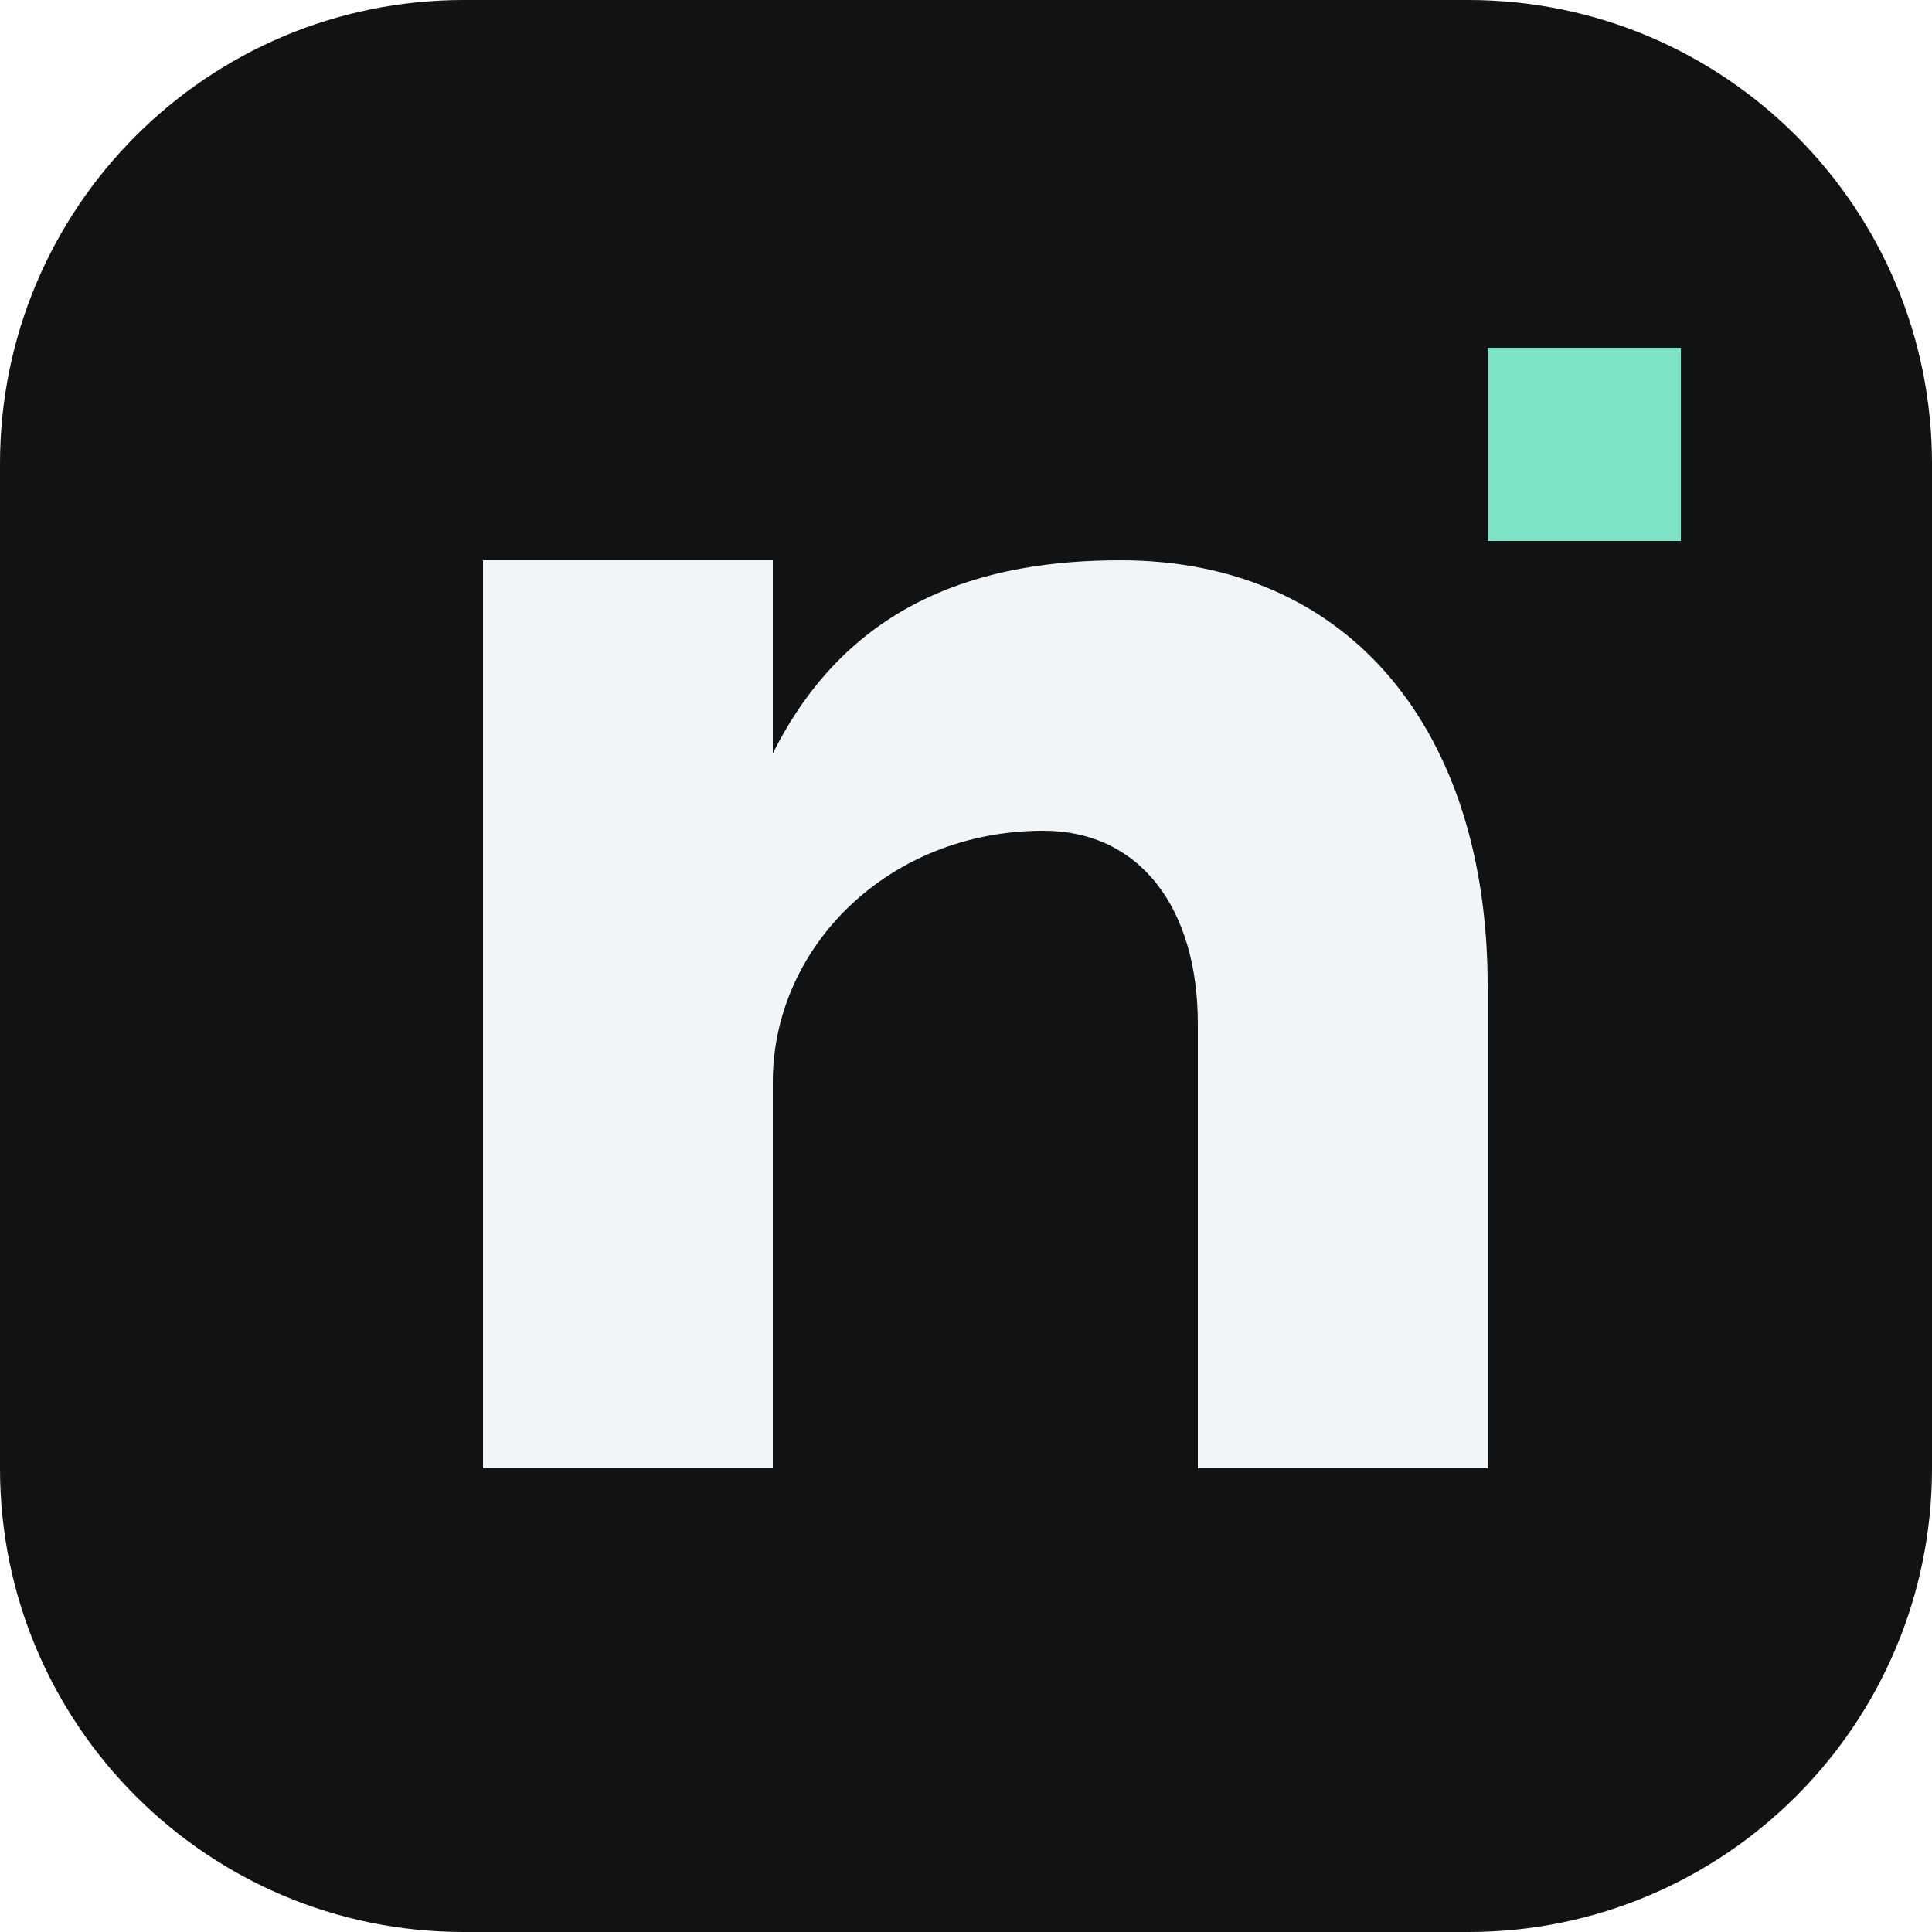
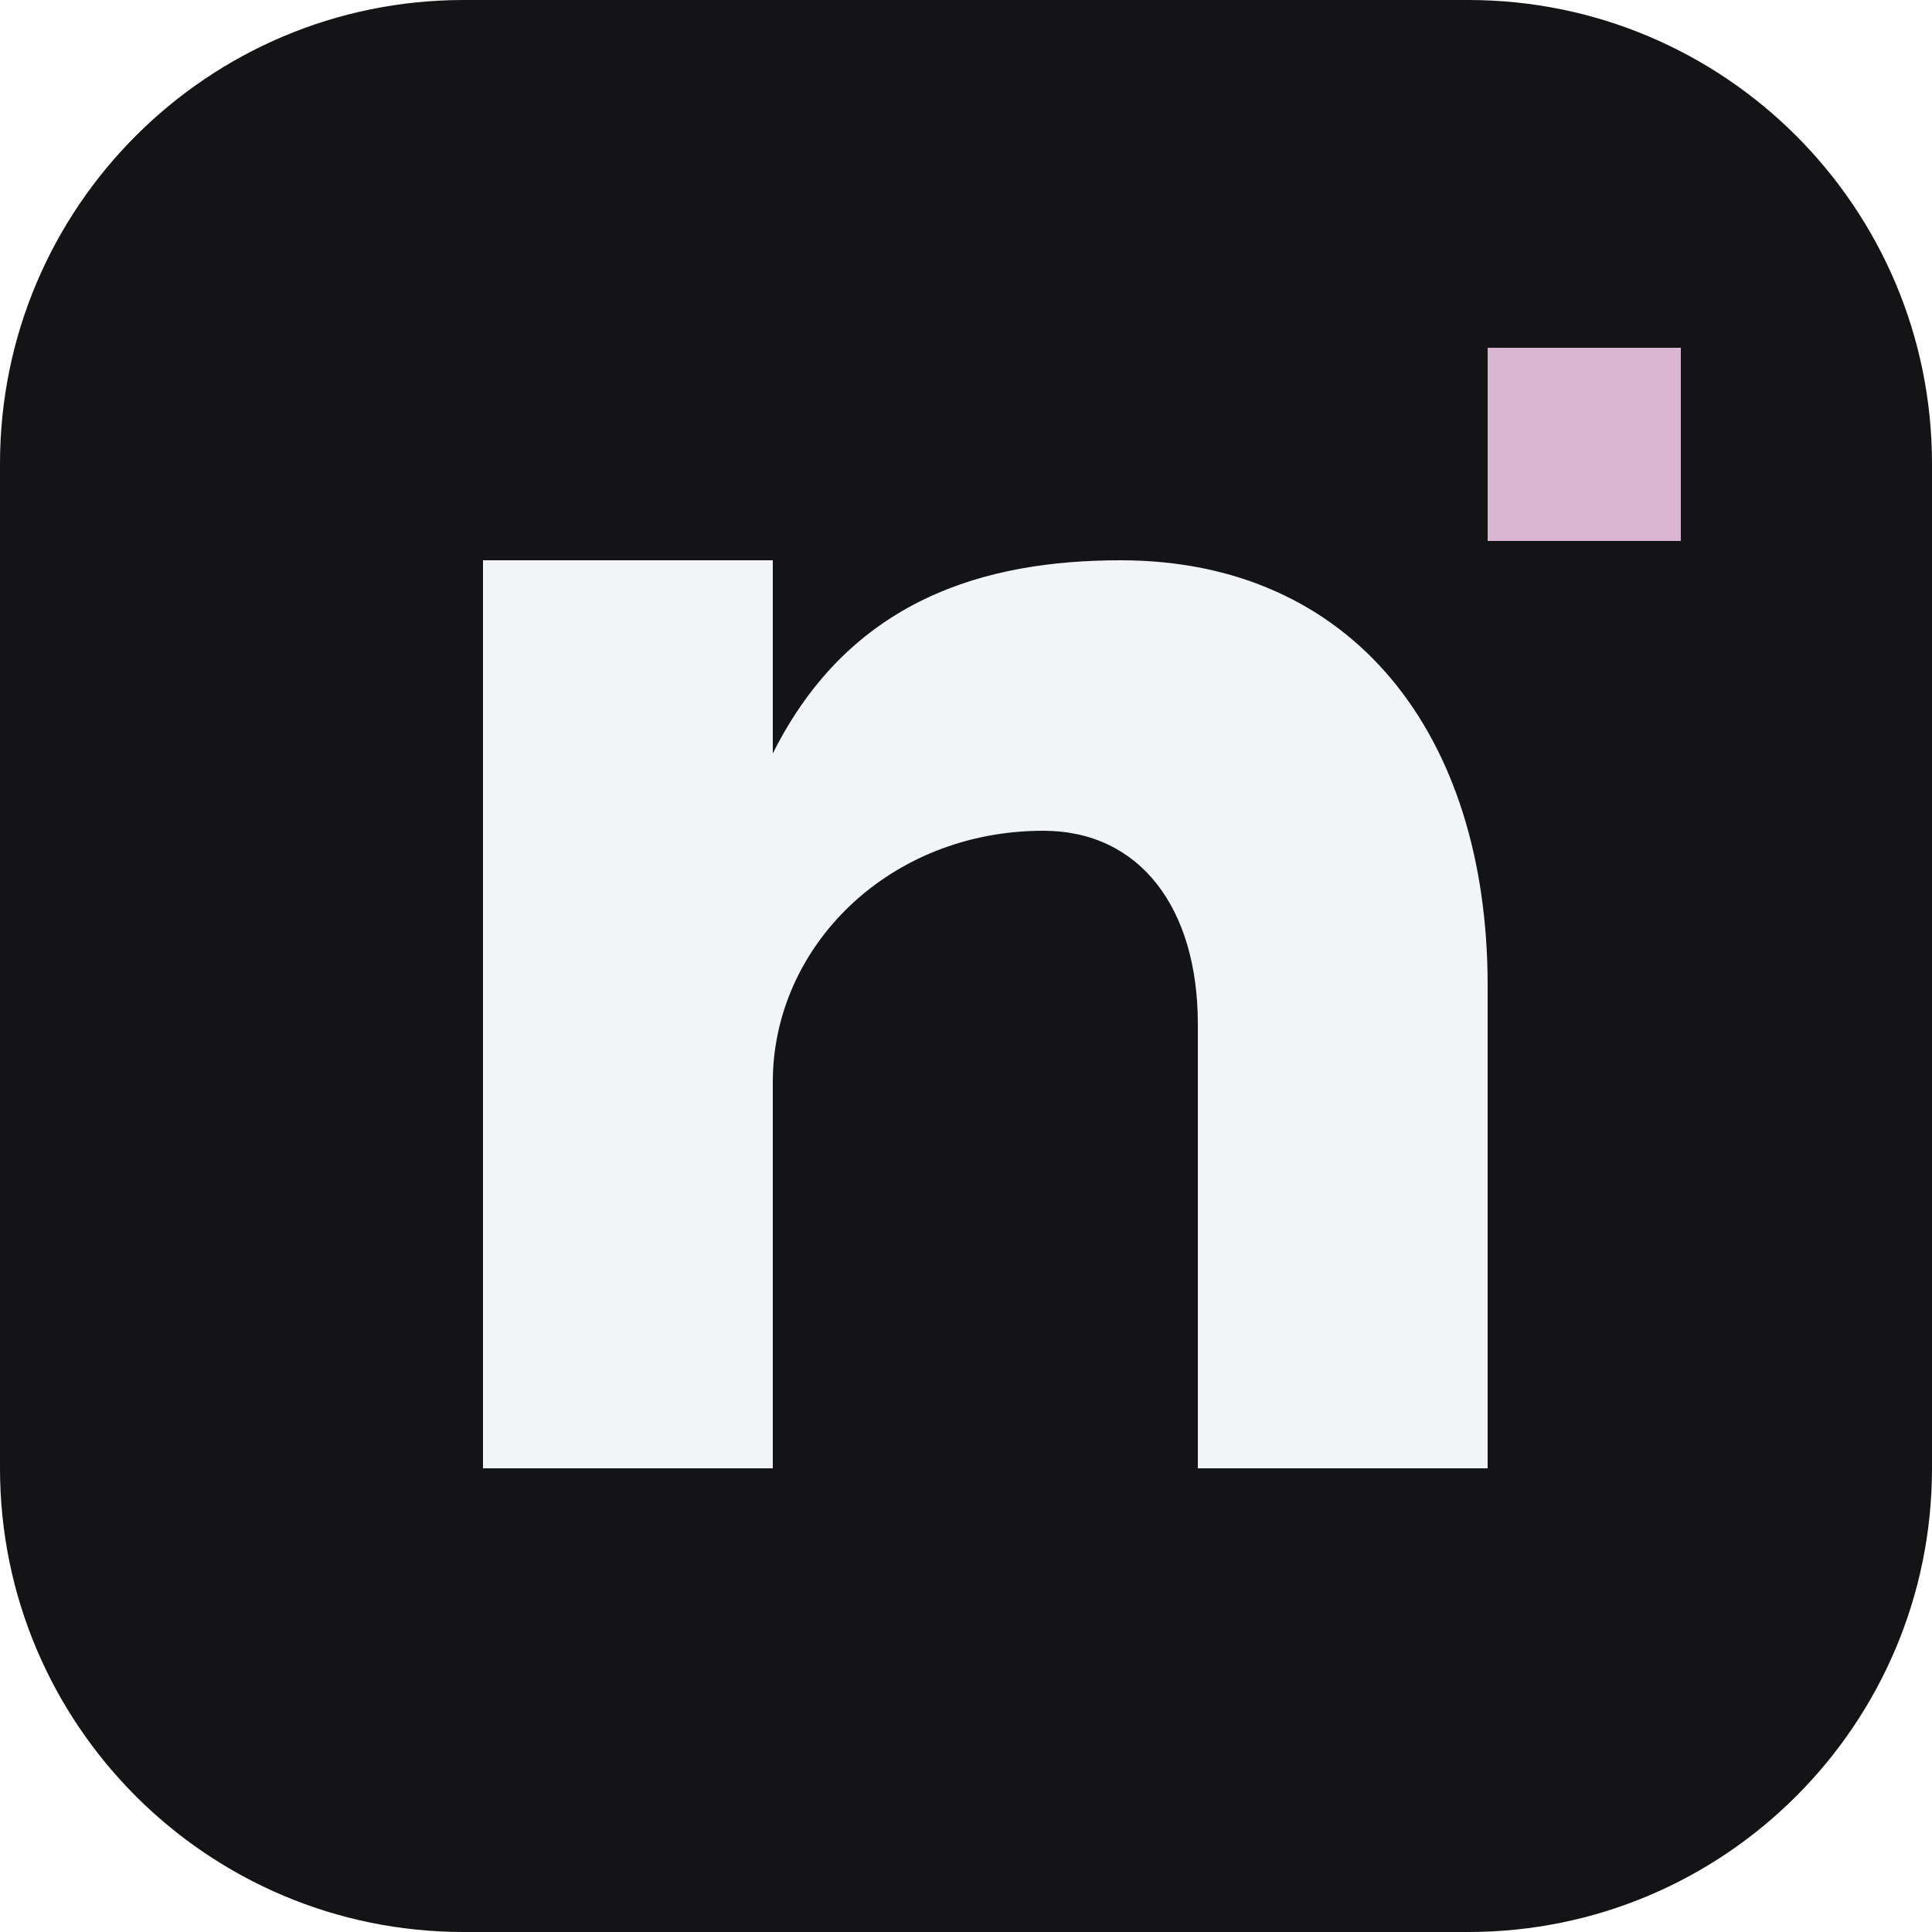
<svg xmlns="http://www.w3.org/2000/svg" viewBox="0 0 100 100" role="img" aria-label="notch">
-   <rect width="100" height="100" rx="24" fill="#101214" />
+   <rect width="100" height="100" rx="24" fill="#141416" />
  <path d="M25 76V29H40V39C44 31 51 29 58 29 70 29 77 38 77 51V76H62V53C62 47 59 43 54 43 46 43 40 49 40 56V76z" fill="#f1f5f7" />
-   <path d="M77 18h10v10H77z" fill="#7ce3c7" />
+   <path d="M77 18h10v10H77z" fill="#dab5d1" />
</svg>
